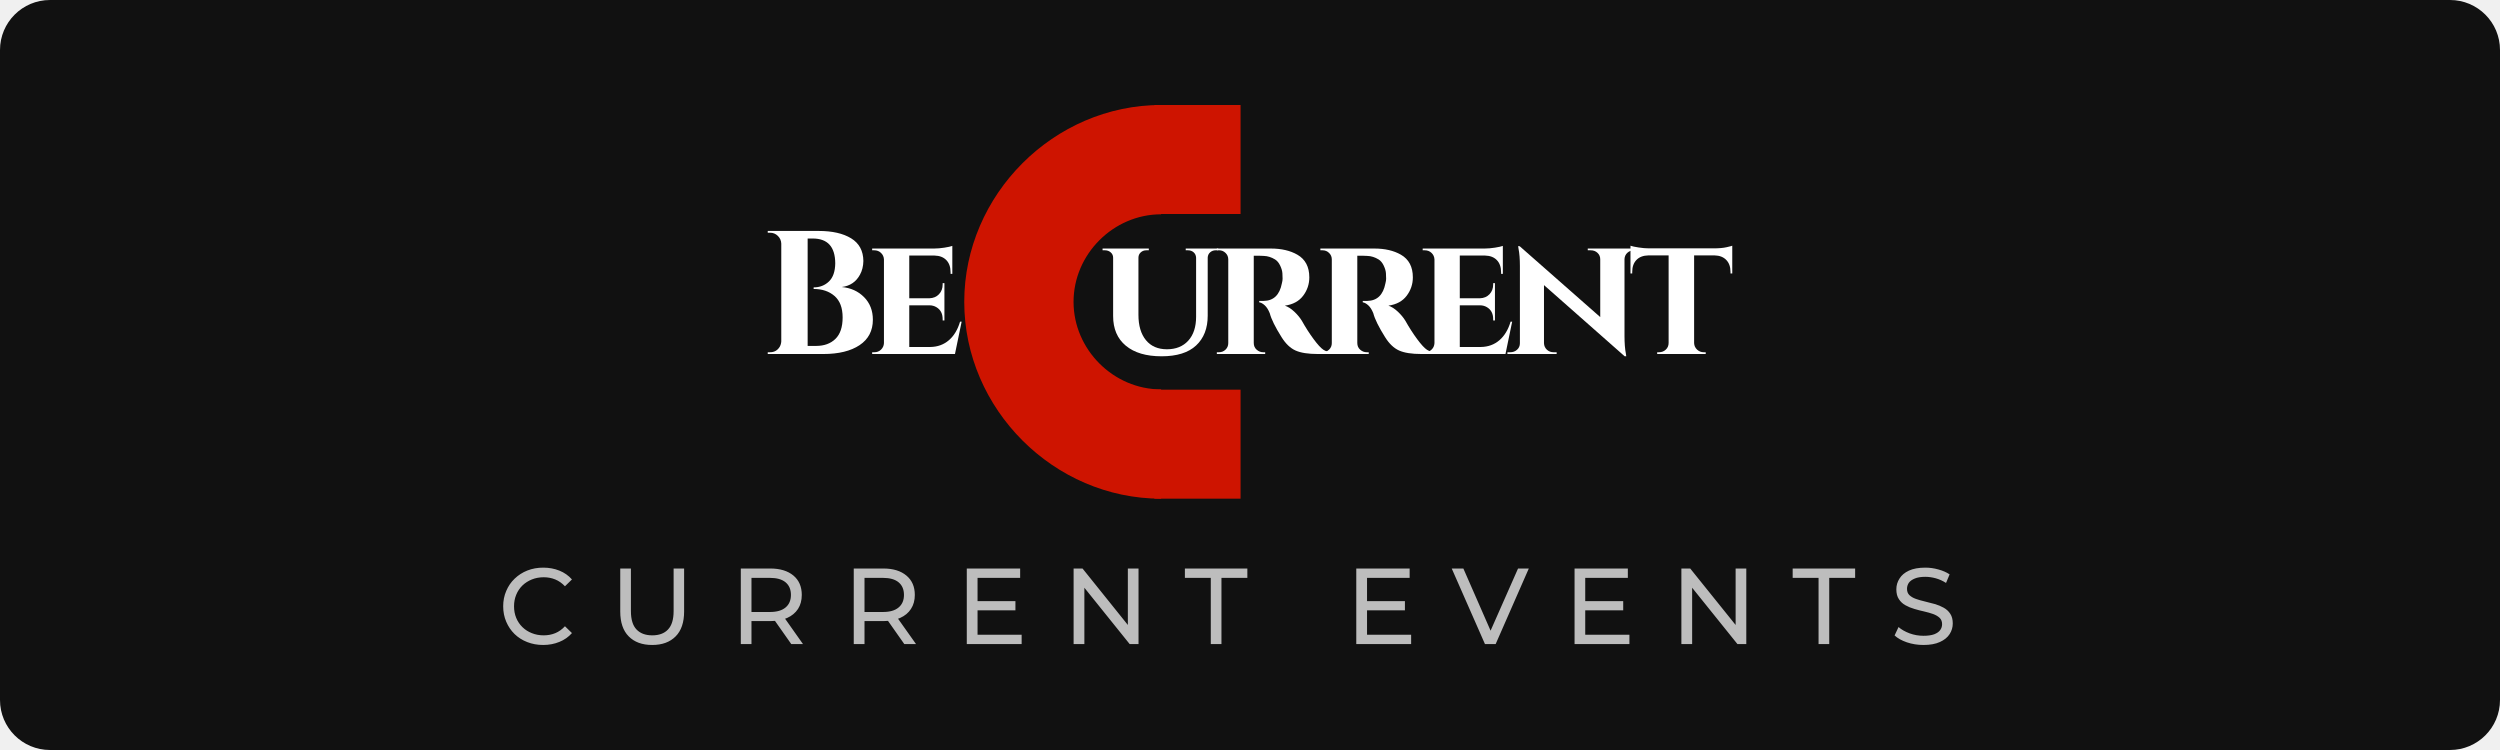
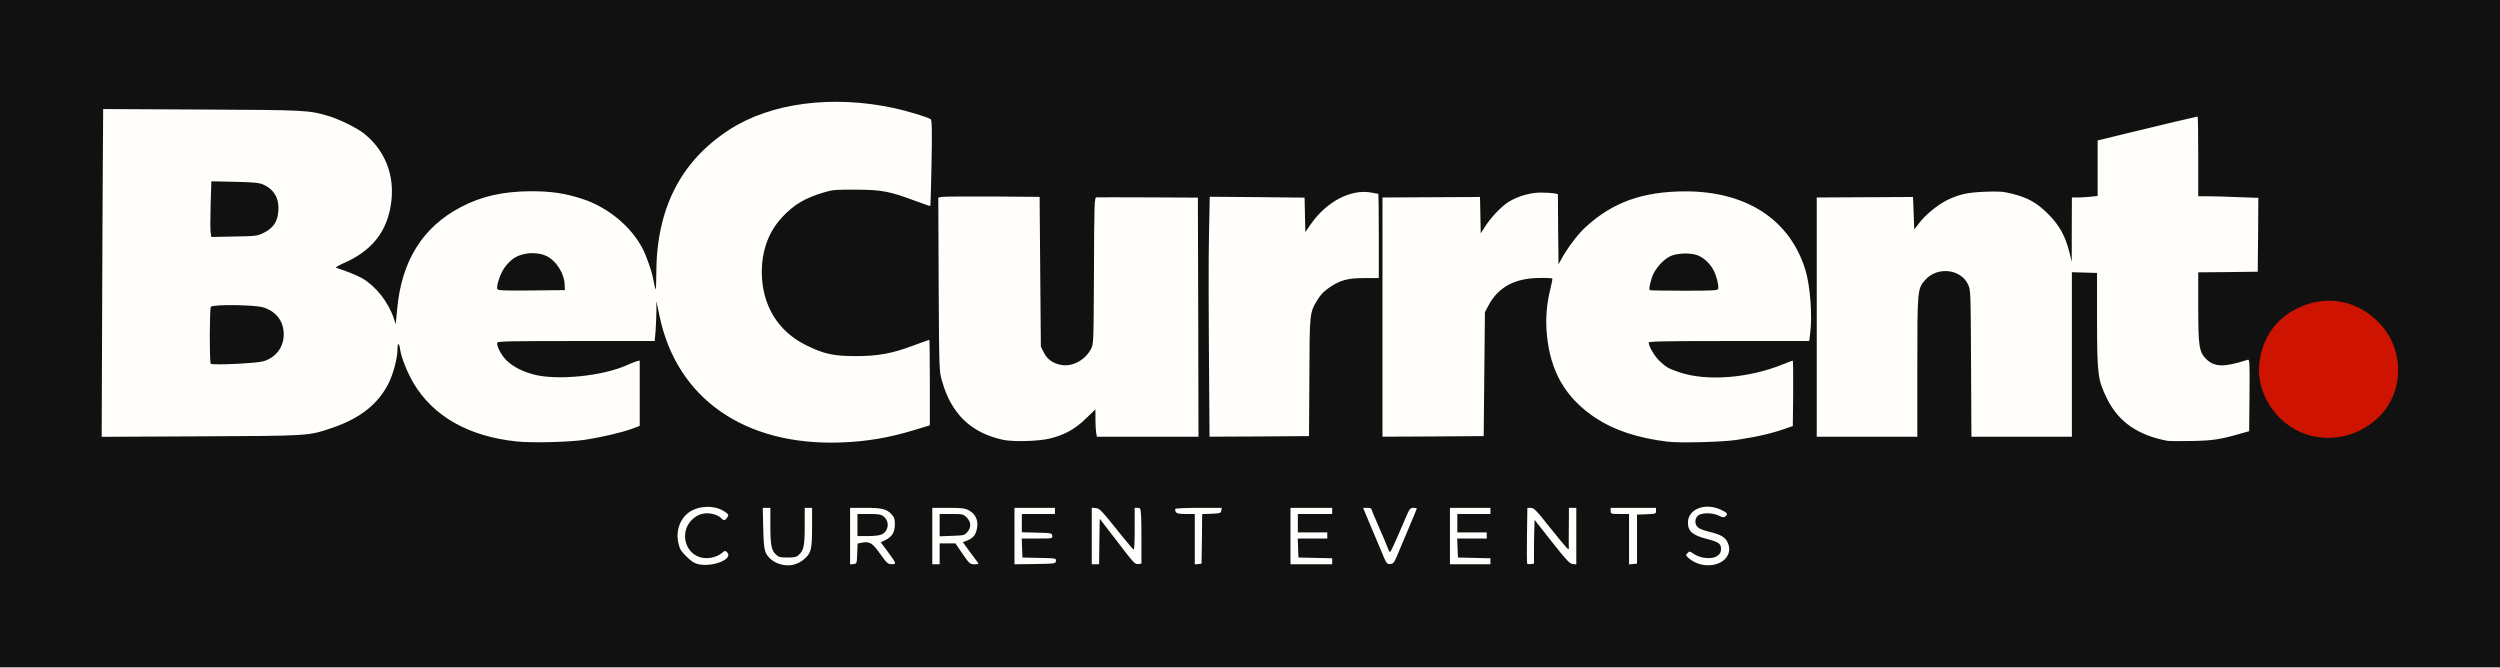
- <svg xmlns="http://www.w3.org/2000/svg" width="2000" height="600" viewBox="0 0 2000 600" role="img" aria-label="BeCurrent, Current Events">
-   <defs>
-     <g />
-     <clipPath id="bea6182877">
-       <path d="M 416.504 525 L 641.504 525 L 641.504 975 L 416.504 975 Z M 416.504 525 " clip-rule="nonzero" />
-     </clipPath>
-     <clipPath id="697c96d368">
-       <path d="M 641.504 525 C 518.949 525 416.504 627.445 416.504 750 C 416.504 872.555 518.949 975 641.504 975 L 641.504 850.066 C 587 850.066 541.438 804.504 541.438 750 C 541.438 695.496 587 649.934 641.504 649.934 Z M 641.504 525 " clip-rule="nonzero" />
-     </clipPath>
-     <clipPath id="38fb06fe95">
-       <path d="M 0.504 0 L 225.504 0 L 225.504 450 L 0.504 450 Z M 0.504 0 " clip-rule="nonzero" />
-     </clipPath>
-     <clipPath id="115ed34642">
-       <path d="M 225.504 0 C 102.949 0 0.504 102.445 0.504 225 C 0.504 347.555 102.949 450 225.504 450 L 225.504 325.066 C 171 325.066 125.438 279.504 125.438 225 C 125.438 170.496 171 124.934 225.504 124.934 Z M 225.504 0 " clip-rule="nonzero" />
-     </clipPath>
-     <clipPath id="6f0759ccfc">
-       <rect x="0" width="226" y="0" height="450" />
-     </clipPath>
-     <clipPath id="95996baf81">
-       <path d="M 633.816 525 L 732.328 525 L 732.328 649.621 L 633.816 649.621 Z M 633.816 525 " clip-rule="nonzero" />
-     </clipPath>
-     <clipPath id="a3fcb6247a">
-       <path d="M 0.816 0 L 99.328 0 L 99.328 124.621 L 0.816 124.621 Z M 0.816 0 " clip-rule="nonzero" />
-     </clipPath>
-     <clipPath id="97a361c704">
-       <rect x="0" width="100" y="0" height="125" />
-     </clipPath>
-     <clipPath id="74c19d7b6e">
-       <path d="M 633.816 850.379 L 732.328 850.379 L 732.328 975 L 633.816 975 Z M 633.816 850.379 " clip-rule="nonzero" />
-     </clipPath>
-     <clipPath id="24ceb7a040">
-       <path d="M 0.816 0.379 L 99.328 0.379 L 99.328 125 L 0.816 125 Z M 0.816 0.379 " clip-rule="nonzero" />
-     </clipPath>
-     <clipPath id="a2244420ec">
-       <rect x="0" width="100" y="0" height="125" />
-     </clipPath>
-   </defs>
-   <rect width="2000" height="600" rx="40" fill="#111111" />
-   <g transform="translate(614.2 84.0) scale(0.6999) translate(-191.90 -525.00)">
-     <g fill="#FFFFFF" fill-opacity="1">
-       <g transform="translate(569.1858, 809.6249)">
-         <g>
-           <path d="M 137.641 -118.547 L 134.828 -118.547 C 132.285 -118.547 130.141 -117.773 128.391 -116.234 C 126.648 -114.703 125.719 -112.727 125.594 -110.312 L 125.594 -43.797 C 125.594 -29.336 121.172 -17.988 112.328 -9.75 C 103.484 -1.508 90.32 2.609 72.844 2.609 C 55.363 2.609 41.766 -1.406 32.047 -9.438 C 22.336 -17.477 17.484 -28.801 17.484 -43.406 L 17.484 -110.109 C 17.484 -112.523 16.578 -114.535 14.766 -116.141 C 12.961 -117.742 10.785 -118.547 8.234 -118.547 L 5.422 -118.547 L 5.422 -120.562 L 58.266 -120.562 L 58.266 -118.547 L 55.453 -118.547 C 52.91 -118.547 50.77 -117.742 49.031 -116.141 C 47.289 -114.535 46.422 -112.523 46.422 -110.109 L 46.422 -44.812 C 46.422 -32.488 49.266 -22.844 54.953 -15.875 C 60.648 -8.906 68.656 -5.422 78.969 -5.422 C 89.281 -5.422 97.414 -8.703 103.375 -15.266 C 109.344 -21.836 112.328 -30.945 112.328 -42.594 L 112.328 -110.109 C 112.191 -112.66 111.254 -114.703 109.516 -116.234 C 107.773 -117.773 105.629 -118.547 103.078 -118.547 L 100.469 -118.547 L 100.469 -120.562 L 137.641 -120.562 Z M 137.641 -118.547 " />
-         </g>
-       </g>
-     </g>
-     <g fill="#FFFFFF" fill-opacity="1">
-       <g transform="translate(696.9784, 809.6249)">
-         <g>
-           <path d="M 56.859 -112.328 L 50.438 -112.328 L 50.438 -12.656 C 50.438 -9.445 51.539 -6.867 53.75 -4.922 C 55.957 -2.984 58.469 -2.016 61.281 -2.016 L 63.5 -2.016 L 63.5 0 L 8.234 0 L 8.234 -2.016 L 10.656 -2.016 C 13.602 -2.016 16.113 -3.016 18.188 -5.016 C 20.258 -7.023 21.297 -9.504 21.297 -12.453 L 21.297 -108.109 C 21.297 -111.055 20.258 -113.531 18.188 -115.531 C 16.113 -117.539 13.664 -118.547 10.844 -118.547 L 8.234 -118.547 L 8.234 -120.562 L 69.922 -120.562 C 81.984 -120.562 92.098 -118.219 100.266 -113.531 C 109.379 -108.301 113.938 -99.66 113.938 -87.609 C 113.938 -79.836 111.586 -72.836 106.891 -66.609 C 102.203 -60.379 95.238 -56.598 86 -55.266 C 89.613 -54.055 93.195 -51.773 96.75 -48.422 C 100.301 -45.078 103.148 -41.66 105.297 -38.172 C 109.578 -30.535 114.062 -23.535 118.75 -17.172 C 123.438 -10.816 127.219 -6.703 130.094 -4.828 C 132.977 -2.953 136.5 -2.016 140.656 -2.016 L 140.656 0 L 123.781 0 C 112.656 0 104.113 -1.336 98.156 -4.016 C 92.195 -6.691 86.875 -11.785 82.188 -19.297 C 74.945 -30.816 70.457 -39.926 68.719 -46.625 C 67.113 -50.633 65.203 -53.645 62.984 -55.656 C 60.773 -57.664 58.672 -58.805 56.672 -59.078 L 56.672 -60.688 L 61.688 -60.688 C 73.07 -60.82 80.035 -67.52 82.578 -80.781 C 83.117 -82.789 83.391 -84.531 83.391 -86 C 83.391 -87.477 83.32 -89.52 83.188 -92.125 C 83.051 -94.738 82.211 -97.688 80.672 -100.969 C 79.129 -104.25 77.156 -106.629 74.75 -108.109 C 70.594 -110.648 66.305 -111.988 61.891 -112.125 C 60.41 -112.258 58.734 -112.328 56.859 -112.328 Z M 56.859 -112.328 " />
-         </g>
-       </g>
-     </g>
-     <g fill="#FFFFFF" fill-opacity="1">
-       <g transform="translate(815.3273, 809.6249)">
-         <g>
-           <path d="M 56.859 -112.328 L 50.438 -112.328 L 50.438 -12.656 C 50.438 -9.445 51.539 -6.867 53.75 -4.922 C 55.957 -2.984 58.469 -2.016 61.281 -2.016 L 63.5 -2.016 L 63.5 0 L 8.234 0 L 8.234 -2.016 L 10.656 -2.016 C 13.602 -2.016 16.113 -3.016 18.188 -5.016 C 20.258 -7.023 21.297 -9.504 21.297 -12.453 L 21.297 -108.109 C 21.297 -111.055 20.258 -113.531 18.188 -115.531 C 16.113 -117.539 13.664 -118.547 10.844 -118.547 L 8.234 -118.547 L 8.234 -120.562 L 69.922 -120.562 C 81.984 -120.562 92.098 -118.219 100.266 -113.531 C 109.379 -108.301 113.938 -99.66 113.938 -87.609 C 113.938 -79.836 111.586 -72.836 106.891 -66.609 C 102.203 -60.379 95.238 -56.598 86 -55.266 C 89.613 -54.055 93.195 -51.773 96.75 -48.422 C 100.301 -45.078 103.148 -41.66 105.297 -38.172 C 109.578 -30.535 114.062 -23.535 118.75 -17.172 C 123.438 -10.816 127.219 -6.703 130.094 -4.828 C 132.977 -2.953 136.5 -2.016 140.656 -2.016 L 140.656 0 L 123.781 0 C 112.656 0 104.113 -1.336 98.156 -4.016 C 92.195 -6.691 86.875 -11.785 82.188 -19.297 C 74.945 -30.816 70.457 -39.926 68.719 -46.625 C 67.113 -50.633 65.203 -53.645 62.984 -55.656 C 60.773 -57.664 58.672 -58.805 56.672 -59.078 L 56.672 -60.688 L 61.688 -60.688 C 73.07 -60.82 80.035 -67.52 82.578 -80.781 C 83.117 -82.789 83.391 -84.531 83.391 -86 C 83.391 -87.477 83.32 -89.52 83.188 -92.125 C 83.051 -94.738 82.211 -97.688 80.672 -100.969 C 79.129 -104.25 77.156 -106.629 74.75 -108.109 C 70.594 -110.648 66.305 -111.988 61.891 -112.125 C 60.41 -112.258 58.734 -112.328 56.859 -112.328 Z M 56.859 -112.328 " />
-         </g>
-       </g>
-     </g>
-     <g fill="#FFFFFF" fill-opacity="1">
-       <g transform="translate(933.6762, 809.6249)">
-         <g>
-           <path d="M 101.469 0 L 6.828 0 L 6.828 -2.016 L 9.25 -2.016 C 12.32 -2.016 14.895 -3.016 16.969 -5.016 C 19.051 -7.023 20.16 -9.504 20.297 -12.453 L 20.297 -108.109 C 20.16 -111.055 19.051 -113.531 16.969 -115.531 C 14.895 -117.539 12.32 -118.547 9.25 -118.547 L 6.828 -118.547 L 6.828 -120.562 L 77.562 -120.562 C 81.176 -120.562 85.125 -120.895 89.406 -121.562 C 93.695 -122.238 96.711 -122.91 98.453 -123.578 L 98.453 -91.625 L 96.453 -91.625 L 96.453 -93.438 C 96.453 -99.332 94.844 -103.953 91.625 -107.297 C 88.414 -110.648 83.93 -112.395 78.172 -112.531 L 49.234 -112.531 L 49.234 -63.703 L 72.141 -63.703 C 76.691 -63.828 80.375 -65.363 83.188 -68.312 C 86 -71.258 87.406 -75.016 87.406 -79.578 L 87.406 -80.984 L 89.422 -80.984 L 89.422 -38.375 L 87.406 -38.375 L 87.406 -39.781 C 87.406 -46.082 85.062 -50.641 80.375 -53.453 C 77.969 -54.922 75.289 -55.656 72.344 -55.656 L 49.234 -55.656 L 49.234 -8.031 L 73.344 -8.031 C 81.645 -8.164 88.707 -10.742 94.531 -15.766 C 100.363 -20.797 104.617 -27.863 107.297 -36.969 L 109.109 -36.969 Z M 101.469 0 " />
-         </g>
-       </g>
-     </g>
-     <g fill="#FFFFFF" fill-opacity="1">
-       <g transform="translate(1033.137, 809.6249)">
-         <g>
-           <path d="M 96.047 -120.562 L 152.516 -120.562 L 152.516 -118.547 L 149.094 -118.547 C 146.008 -118.547 143.43 -117.609 141.359 -115.734 C 139.285 -113.859 138.18 -111.445 138.047 -108.5 L 138.047 -20.703 C 138.047 -12.391 138.582 -5.555 139.656 -0.203 L 140.047 2.609 L 138.25 2.609 L 46.016 -78.766 L 46.016 -12.25 C 46.148 -9.312 47.254 -6.867 49.328 -4.922 C 51.398 -2.984 53.977 -2.016 57.062 -2.016 L 60.484 -2.016 L 60.484 0 L 4.219 0 L 4.219 -2.016 L 7.438 -2.016 C 10.52 -2.016 13.129 -2.984 15.266 -4.922 C 17.41 -6.867 18.484 -9.312 18.484 -12.25 L 18.484 -100.672 C 18.484 -108.703 17.945 -115.332 16.875 -120.562 L 16.484 -123.375 L 18.281 -123.172 L 110.312 -42.203 L 110.312 -108.312 C 110.312 -111.25 109.27 -113.688 107.188 -115.625 C 105.113 -117.57 102.539 -118.547 99.469 -118.547 L 96.047 -118.547 Z M 96.047 -120.562 " />
-         </g>
-       </g>
-     </g>
-     <g fill="#FFFFFF" fill-opacity="1">
-       <g transform="translate(1176, 809.6249)">
-         <g>
-           <path d="M 116.344 -92.031 L 116.344 -93.844 C 116.344 -99.602 114.734 -104.156 111.516 -107.5 C 108.305 -110.852 103.82 -112.594 98.062 -112.719 L 74.75 -112.719 L 74.75 -12.453 C 74.883 -9.504 76.02 -7.023 78.156 -5.016 C 80.301 -3.016 82.848 -2.016 85.797 -2.016 L 88.016 -2.016 L 88.016 0 L 32.547 0 L 32.547 -2.016 L 34.562 -2.016 C 37.645 -2.016 40.254 -3.016 42.391 -5.016 C 44.535 -7.023 45.609 -9.57 45.609 -12.656 L 45.609 -112.719 L 22.5 -112.719 C 16.602 -112.594 12.047 -110.852 8.828 -107.5 C 5.617 -104.156 4.016 -99.602 4.016 -93.844 L 4.016 -92.031 L 2.016 -92.031 L 2.016 -123.781 C 3.891 -123.102 7.004 -122.43 11.359 -121.766 C 15.711 -121.098 19.629 -120.766 23.109 -120.766 L 97.25 -120.766 C 103.145 -120.766 108 -121.195 111.812 -122.062 C 115.633 -122.938 117.816 -123.508 118.359 -123.781 L 118.359 -92.031 Z M 116.344 -92.031 " />
-         </g>
-       </g>
-     </g>
-     <g clip-path="url(#bea6182877)">
-       <g clip-path="url(#697c96d368)">
-         <g transform="matrix(1, 0, 0, 1, 416, 525)">
-           <g clip-path="url(#6f0759ccfc)">
-             <g clip-path="url(#38fb06fe95)">
-               <g clip-path="url(#115ed34642)">
-                 <path fill="#ce1400" d="M 0.504 450 L 0.504 0 L 225.504 0 L 225.504 450 Z M 0.504 450 " fill-opacity="1" fill-rule="nonzero" />
-               </g>
-             </g>
-           </g>
-         </g>
-       </g>
-     </g>
-     <g fill="#FFFFFF" fill-opacity="1">
-       <g transform="translate(183.458, 809.6249)">
-         <g>
-           <path d="M 71.938 0 L 8.438 0 L 8.438 -2.016 L 11.047 -2.016 C 15.867 -2.016 19.555 -4.086 22.109 -8.234 C 23.172 -10.109 23.77 -12.188 23.906 -14.469 L 23.906 -126.188 C 23.77 -129.664 22.461 -132.609 19.984 -135.016 C 17.516 -137.43 14.535 -138.641 11.047 -138.641 L 8.438 -138.641 L 8.438 -140.656 L 66.719 -140.656 C 82.25 -140.656 94.602 -137.844 103.781 -132.219 C 112.957 -126.594 117.613 -117.953 117.75 -106.297 C 117.613 -100.398 116.344 -95.242 113.938 -90.828 C 109.508 -82.516 102.539 -77.758 93.031 -76.562 C 103.344 -75.625 111.848 -71.77 118.547 -65 C 125.242 -58.238 128.594 -49.633 128.594 -39.188 C 128.594 -26.594 123.535 -16.91 113.422 -10.141 C 103.316 -3.379 89.488 0 71.938 0 Z M 85.594 -103.688 C 85.469 -122.57 76.895 -132.016 59.875 -132.016 L 54.047 -132.016 L 54.047 -9.25 L 63.297 -9.25 C 63.43 -9.25 63.566 -9.25 63.703 -9.25 C 72.941 -9.25 80.305 -11.926 85.797 -17.281 C 91.285 -22.633 94.031 -30.801 94.031 -41.781 C 94.031 -52.77 90.945 -60.941 84.781 -66.297 C 78.625 -71.66 70.66 -74.344 60.891 -74.344 L 60.891 -76.156 C 67.848 -76.156 73.672 -78.398 78.359 -82.891 C 83.055 -87.379 85.469 -94.312 85.594 -103.688 Z M 85.594 -103.688 " />
-         </g>
-       </g>
-     </g>
-     <g fill="#FFFFFF" fill-opacity="1">
-       <g transform="translate(304.419, 809.6249)">
-         <g>
-           <path d="M 101.469 0 L 6.828 0 L 6.828 -2.016 L 9.25 -2.016 C 12.32 -2.016 14.895 -3.016 16.969 -5.016 C 19.051 -7.023 20.16 -9.504 20.297 -12.453 L 20.297 -108.109 C 20.16 -111.055 19.051 -113.531 16.969 -115.531 C 14.895 -117.539 12.32 -118.547 9.25 -118.547 L 6.828 -118.547 L 6.828 -120.562 L 77.562 -120.562 C 81.176 -120.562 85.125 -120.895 89.406 -121.562 C 93.695 -122.238 96.711 -122.91 98.453 -123.578 L 98.453 -91.625 L 96.453 -91.625 L 96.453 -93.438 C 96.453 -99.332 94.844 -103.953 91.625 -107.297 C 88.414 -110.648 83.93 -112.395 78.172 -112.531 L 49.234 -112.531 L 49.234 -63.703 L 72.141 -63.703 C 76.691 -63.828 80.375 -65.363 83.188 -68.312 C 86 -71.258 87.406 -75.016 87.406 -79.578 L 87.406 -80.984 L 89.422 -80.984 L 89.422 -38.375 L 87.406 -38.375 L 87.406 -39.781 C 87.406 -46.082 85.062 -50.641 80.375 -53.453 C 77.969 -54.922 75.289 -55.656 72.344 -55.656 L 49.234 -55.656 L 49.234 -8.031 L 73.344 -8.031 C 81.645 -8.164 88.707 -10.742 94.531 -15.766 C 100.363 -20.797 104.617 -27.863 107.297 -36.969 L 109.109 -36.969 Z M 101.469 0 " />
-         </g>
-       </g>
-     </g>
-     <g clip-path="url(#95996baf81)">
-       <g transform="matrix(1, 0, 0, 1, 633, 525)">
-         <g clip-path="url(#97a361c704)">
-           <g clip-path="url(#a3fcb6247a)">
-             <path fill="#ce1400" d="M 0.816 0 L 99.328 0 L 99.328 124.68 L 0.816 124.68 Z M 0.816 0 " fill-opacity="1" fill-rule="nonzero" />
-           </g>
-         </g>
-       </g>
-     </g>
-     <g clip-path="url(#74c19d7b6e)">
-       <g transform="matrix(1, 0, 0, 1, 633, 850)">
-         <g clip-path="url(#a2244420ec)">
-           <g clip-path="url(#24ceb7a040)">
-             <path fill="#ce1400" d="M 0.816 0.379 L 99.328 0.379 L 99.328 125.059 L 0.816 125.059 Z M 0.816 0.379 " fill-opacity="1" fill-rule="nonzero" />
-           </g>
-         </g>
-       </g>
-     </g>
-     <g transform="translate(-116.4 1141.2)">
-       <path fill="#BDBDBD" d="M51.6 1.0Q41.8 1.0 33.4 -2.3Q25.1 -5.5 18.9 -11.5Q12.8 -17.5 9.4 -25.5Q5.9 -33.6 5.9 -43.2Q5.9 -52.8 9.4 -60.8Q12.8 -68.9 19.0 -74.8Q25.2 -80.8 33.5 -84.1Q41.9 -87.4 51.7 -87.4Q61.6 -87.4 70.1 -84.0Q78.6 -80.6 84.5 -73.9L76.5 -66.1Q71.5 -71.4 65.4 -73.9Q59.3 -76.4 52.2 -76.4Q44.9 -76.4 38.7 -73.9Q32.5 -71.4 27.9 -67.0Q23.3 -62.5 20.8 -56.4Q18.3 -50.4 18.3 -43.2Q18.3 -36.0 20.8 -29.9Q23.3 -23.9 27.9 -19.4Q32.5 -14.9 38.7 -12.5Q44.9 -10.0 52.2 -10.0Q59.3 -10.0 65.4 -12.5Q71.5 -15.0 76.5 -20.4L84.5 -12.6Q78.6 -5.9 70.1 -2.5Q61.6 1.0 51.6 1.0Z M176.2 1.0Q159.1 1.0 149.4 -8.8Q139.7 -18.5 139.7 -37.3V-86.4H151.9V-37.7Q151.9 -23.4 158.3 -16.7Q164.7 -10.0 176.3 -10.0Q188.0 -10.0 194.3 -16.7Q200.7 -23.4 200.7 -37.7V-86.4H212.7V-37.3Q212.7 -18.5 203.0 -8.8Q193.3 1.0 176.2 1.0Z M277.5 0.0V-86.4H311.2Q327.9 -86.4 337.6 -78.4Q347.2 -70.4 347.2 -56.2Q347.2 -46.9 342.9 -40.2Q338.5 -33.5 330.5 -29.9Q322.4 -26.3 311.2 -26.3H284.2L289.7 -32.0V0.0ZM335.2 0.0 313.2 -31.3H326.5L348.6 0.0ZM289.7 -30.8 284.2 -36.7H310.8Q322.6 -36.7 328.7 -41.9Q334.8 -47.0 334.8 -56.2Q334.8 -65.5 328.7 -70.6Q322.6 -75.7 310.8 -75.7H284.2L289.7 -81.8Z M406.6 0.0V-86.4H440.4Q457.1 -86.4 466.7 -78.4Q476.4 -70.4 476.4 -56.2Q476.4 -46.9 472.0 -40.2Q467.7 -33.5 459.6 -29.9Q451.6 -26.3 440.4 -26.3H413.4L418.9 -32.0V0.0ZM464.4 0.0 442.4 -31.3H455.6L477.8 0.0ZM418.9 -30.8 413.4 -36.7H440.0Q451.8 -36.7 457.9 -41.9Q464.0 -47.0 464.0 -56.2Q464.0 -65.5 457.9 -70.6Q451.8 -75.7 440.0 -75.7H413.4L418.9 -81.8Z M535.8 0.0V-86.4H596.8V-75.7H548.1V-10.7H598.5V0.0ZM547.0 -38.6V-49.1H591.4V-38.6Z M657.9 0.0V-86.4H668.1L725.1 -15.4H719.9V-86.4H732.1V0.0H722.0L665.0 -70.9H670.2V0.0Z M814.7 0.0V-75.7H785.1V-86.4H856.5V-75.7H826.9V0.0Z M981.0 0.0V-86.4H1042.0V-75.7H993.3V-10.7H1043.7V0.0ZM992.3 -38.6V-49.1H1036.6V-38.6Z M1128.1 0.0 1090.1 -86.4H1103.4L1138.3 -6.7H1130.7L1165.9 -86.4H1178.2L1140.3 0.0Z M1230.5 0.0V-86.4H1291.4V-75.7H1242.7V-10.7H1293.2V0.0ZM1241.7 -38.6V-49.1H1286.1V-38.6Z M1352.6 0.0V-86.4H1362.7L1419.8 -15.4H1414.6V-86.4H1426.8V0.0H1416.7L1359.7 -70.9H1364.9V0.0Z M1509.4 0.0V-75.7H1479.8V-86.4H1551.2V-75.7H1521.6V0.0Z M1629.3 1.0Q1619.4 1.0 1610.4 -2.0Q1601.4 -5.1 1596.3 -9.9L1600.8 -19.5Q1605.7 -15.2 1613.4 -12.3Q1621.0 -9.5 1629.3 -9.5Q1636.8 -9.5 1641.5 -11.2Q1646.2 -13.0 1648.4 -16.0Q1650.6 -19.0 1650.6 -22.8Q1650.6 -27.3 1647.8 -30.0Q1644.9 -32.7 1640.3 -34.4Q1635.7 -36.0 1630.1 -37.3Q1624.5 -38.5 1618.9 -40.2Q1613.3 -41.8 1608.7 -44.4Q1604.0 -47.0 1601.2 -51.4Q1598.3 -55.7 1598.3 -62.6Q1598.3 -69.3 1601.9 -74.9Q1605.4 -80.6 1612.7 -84.0Q1620.1 -87.4 1631.5 -87.4Q1639.0 -87.4 1646.4 -85.3Q1653.8 -83.3 1659.2 -79.7L1655.1 -69.9Q1649.5 -73.5 1643.4 -75.2Q1637.2 -76.9 1631.4 -76.9Q1624.1 -76.9 1619.5 -75.0Q1614.8 -73.1 1612.6 -70.1Q1610.5 -67.0 1610.5 -63.1Q1610.5 -58.6 1613.3 -55.9Q1616.2 -53.2 1620.8 -51.6Q1625.4 -50.0 1631.0 -48.7Q1636.6 -47.4 1642.2 -45.8Q1647.8 -44.2 1652.4 -41.6Q1657.1 -39.0 1659.9 -34.7Q1662.8 -30.4 1662.8 -23.6Q1662.8 -17.0 1659.2 -11.4Q1655.6 -5.8 1648.1 -2.4Q1640.7 1.0 1629.3 1.0Z" />
-     </g>
-   </g>
+ <svg xmlns="http://www.w3.org/2000/svg" width="2038" height="544" viewBox="-7 91 2038 544" role="img" aria-label="BeCurrent, Current Events">
+   <rect x="-7" y="91" width="2038" height="544" fill="#111111" />
+   <path fill="#FFFEFB" fill-rule="evenodd" d="M562.1 550.9C558.9 550.1 556.3 548.4 552.5 544.6C548.1 540.2 547.0 538.4 546.0 533.7C543.5 522.5 548.3 511.4 557.6 506.9C566.6 502.6 577.8 503.4 584.9 508.9C587.0 510.5 587.1 510.9 585.9 512.8C584.2 515.5 582.8 515.6 580.6 513.1C579.6 512.0 576.7 510.6 574.0 510.0C567.5 508.4 561.7 510.1 556.9 514.9C548.0 523.7 550.4 539.2 561.4 544.4C567.8 547.4 576.7 546.1 582.3 541.2C583.9 539.8 584.2 539.8 585.8 541.3C591.1 546.7 573.8 553.6 562.1 550.9ZM627.7 550.5C625.5 549.8 622.7 548.1 621.3 546.8C616.2 542.1 615.6 539.6 615.2 521.8L614.8 505.0L617.9 505.0L621.0 505.0L621.0 519.2C621.0 535.2 621.8 539.6 625.6 543.1C627.8 545.2 629.1 545.5 635.0 545.5C640.4 545.5 642.3 545.1 644.0 543.5C648.2 539.8 649.0 536.0 649.0 520.0L649.0 505.0L652.0 505.0L655.0 505.0L655.0 520.2C655.0 537.8 654.3 541.4 649.8 545.7C643.6 551.7 635.7 553.4 627.7 550.5ZM1379.5 551.1C1375.6 550.1 1372.1 548.3 1369.3 545.7C1367.2 543.8 1367.1 543.5 1368.6 541.9C1370.1 540.2 1370.4 540.2 1374.2 542.8C1379.9 546.5 1389.3 547.1 1393.2 544.0C1395.3 542.4 1396.0 541.0 1396.0 538.5C1396.0 534.3 1394.0 532.8 1385.0 530.5C1372.8 527.4 1369.0 524.2 1369.0 517.0C1369.0 506.0 1383.0 500.5 1395.8 506.5C1401.3 509.0 1401.9 510.0 1399.5 512.0C1398.3 513.0 1397.3 512.9 1394.3 511.4C1389.1 508.8 1379.9 508.8 1377.1 511.4C1374.4 513.9 1374.4 518.4 1377.1 520.9C1378.3 522.0 1382.6 523.7 1386.7 524.6C1396.0 526.8 1399.7 529.1 1401.6 533.7C1406.4 545.0 1394.2 554.6 1379.5 551.1ZM686.0 528.1L686.0 505.0L698.5 505.0C712.2 505.0 715.8 505.9 720.0 510.5C722.0 512.6 722.5 514.2 722.5 518.5C722.5 524.8 720.2 528.6 714.7 531.3L711.0 533.1L716.6 540.6C723.9 550.5 724.0 551.0 719.9 550.9C716.8 550.9 715.9 550.1 710.5 542.5C704.1 533.5 702.0 532.2 695.5 533.4L692.1 534.1L691.8 542.3C691.5 550.4 691.5 550.5 688.8 550.8L686.0 551.1L686.0 528.1ZM753.0 528.0L753.0 505.0L766.1 505.0C777.7 505.0 779.7 505.3 783.1 507.2C788.1 510.0 790.4 514.8 789.6 520.7C788.8 526.5 786.7 529.5 781.9 531.4L777.9 533.0L783.6 540.8C786.7 545.0 789.7 549.1 790.3 549.8C791.0 550.7 790.3 551.0 787.4 551.0C783.7 550.9 783.3 550.6 777.7 542.5L771.9 534.0L765.5 534.0L759.0 534.0L759.0 542.5L759.0 551.0L756.0 551.0L753.0 551.0L753.0 528.0ZM820.0 528.0L820.0 505.0L836.5 505.0L853.0 505.0L853.0 507.5L853.0 510.0L839.5 510.0L826.0 510.0L826.0 517.5L826.0 524.9L838.2 525.2C850.1 525.5 850.5 525.6 850.8 527.8C851.1 530.0 851.0 530.0 838.5 530.0L825.9 530.0L826.2 537.8L826.5 545.5L840.3 545.8C853.9 546.1 854.1 546.1 853.8 548.3C853.5 550.5 853.2 550.5 836.8 550.8L820.0 551.0L820.0 528.0ZM883.0 527.9L883.0 504.9L886.2 505.2C889.6 505.5 890.4 506.4 908.0 528.4C912.7 534.2 916.8 539.0 917.2 539.0C917.7 539.0 918.0 531.4 918.0 522.0L918.0 505.0L920.4 505.0C922.5 505.0 922.8 505.5 923.1 509.8C923.4 512.4 923.5 522.6 923.5 532.5L923.5 550.5L920.8 550.8C918.5 551.1 917.2 549.8 910.3 540.9C906.0 535.3 899.6 527.0 896.0 522.3L889.5 513.9L889.2 532.4L889.0 551.0L886.0 551.0L883.0 551.0L883.0 527.9ZM967.0 530.6L967.0 510.0L959.6 510.0C952.3 510.0 951.0 509.4 951.0 505.9C951.0 505.4 959.1 505.0 970.0 505.0L989.0 505.0L988.6 507.2C988.3 509.3 987.7 509.5 980.7 509.8L973.0 510.1L972.8 530.3L972.5 550.5L969.8 550.8L967.0 551.1L967.0 530.6ZM1045.0 528.0L1045.0 505.0L1062.0 505.0L1079.0 505.0L1079.0 507.5L1079.0 510.0L1065.0 510.0L1051.0 510.0L1051.0 517.5L1051.0 525.0L1063.0 525.0L1075.0 525.0L1075.0 527.5L1075.0 530.0L1063.0 530.0L1050.9 530.0L1051.2 537.8L1051.5 545.5L1065.2 545.8L1079.0 546.1L1079.0 548.5L1079.0 551.0L1062.0 551.0L1045.0 551.0L1045.0 528.0ZM1118.4 538.8C1115.5 532.0 1111.2 521.7 1108.7 515.8L1104.2 505.0L1107.6 505.0C1109.5 505.0 1111.0 505.4 1111.0 506.0C1111.0 506.5 1113.7 512.9 1116.9 520.2C1120.1 527.5 1123.4 535.2 1124.1 537.2C1124.8 539.3 1125.7 541.0 1126.1 541.0C1126.7 541.0 1128.9 536.4 1138.6 513.8C1142.0 505.7 1142.6 505.0 1145.2 505.0C1146.7 505.0 1148.0 505.2 1148.0 505.5C1148.0 505.8 1144.9 513.3 1141.1 522.2C1137.3 531.2 1133.1 541.2 1131.7 544.5C1129.5 549.7 1128.8 550.5 1126.3 550.8C1123.6 551.1 1123.3 550.7 1118.4 538.8ZM1175.0 528.0L1175.0 505.0L1191.5 505.0L1208.0 505.0L1208.0 507.5L1208.0 510.0L1194.5 510.0L1181.0 510.0L1181.0 517.5L1181.0 525.0L1193.0 525.0L1205.0 525.0L1205.0 527.5L1205.0 530.0L1193.0 530.0L1180.9 530.0L1181.2 537.8L1181.5 545.5L1194.8 545.8L1208.0 546.1L1208.0 548.5L1208.0 551.0L1191.5 551.0L1175.0 551.0L1175.0 528.0ZM1238.0 550.6C1237.7 550.4 1237.6 540.0 1237.8 527.6L1238.1 505.0L1240.9 505.0C1243.5 505.0 1245.4 507.0 1256.9 521.5C1270.1 537.9 1272.3 540.4 1271.9 537.9C1271.8 537.1 1271.8 529.4 1271.9 520.8L1272.0 505.0L1275.0 505.0L1278.0 505.0L1278.0 528.1L1278.0 551.1L1275.1 550.8C1272.6 550.5 1269.9 547.7 1258.1 532.7L1244.0 514.8L1243.8 521.7C1243.6 525.4 1243.5 533.5 1243.5 539.5L1243.5 550.5L1241.0 550.8C1239.6 551.0 1238.2 550.9 1238.0 550.6ZM1321.0 530.6L1321.0 510.0L1313.5 510.0C1306.2 510.0 1306.0 509.9 1306.0 507.5L1306.0 505.0L1324.5 505.0L1343.0 505.0L1343.0 507.5C1343.0 509.8 1342.7 509.9 1335.2 510.2L1327.5 510.5L1327.5 530.5L1327.5 550.5L1324.2 550.8L1321.0 551.1L1321.0 530.6ZM712.1 526.5C717.6 523.6 718.3 515.9 713.3 512.0C711.1 510.3 709.2 510.0 701.4 510.0L692.0 510.0L692.0 519.0L692.0 528.0L700.5 528.0C706.3 528.0 710.1 527.5 712.1 526.5ZM781.6 524.7C784.9 520.8 784.7 516.6 781.1 512.9C778.3 510.1 777.8 510.0 768.6 510.0L759.0 510.0L759.0 519.1L759.0 528.2L769.1 527.8C778.7 527.5 779.3 527.4 781.6 524.7ZM414.5 450.9C375.3 446.9 346.2 430.5 330.1 403.3C325.1 394.8 320.2 382.6 319.3 376.5C318.5 370.1 317.0 369.8 317.0 376.0C317.0 382.9 313.6 395.9 309.8 403.4C301.2 420.6 286.3 432.2 263.2 440.0C244.2 446.4 245.3 446.3 156.7 446.7L75.9 447.1L76.2 360.8C76.4 313.3 76.6 253.2 76.8 227.2L77.1 179.9L157.8 180.3C242.8 180.7 244.5 180.8 260.6 185.5C269.4 188.1 283.9 195.2 289.8 199.9C306.7 213.4 314.7 233.4 312.0 255.4C309.0 279.3 296.7 295.3 273.0 305.6C268.9 307.4 266.2 309.1 267.0 309.3C274.5 311.6 284.4 315.6 288.4 317.9C299.4 324.4 309.4 337.0 313.9 350.2L315.6 355.3L316.8 342.9C320.3 303.7 337.6 276.1 368.7 259.8C385.7 250.9 403.2 247.0 426.0 246.9C442.4 246.9 453.2 248.5 467.3 253.0C490.5 260.4 511.3 278.9 519.3 299.0C523.1 308.9 524.7 313.9 525.9 320.4C526.5 323.7 527.2 326.6 527.5 326.8C527.8 327.1 528.0 321.5 528.0 314.4C528.0 261.4 547.7 222.5 587.6 196.7C621.4 174.8 671.5 168.3 721.8 179.1C732.6 181.4 749.8 186.7 751.7 188.2C752.7 189.0 752.9 196.8 752.4 223.9C752.0 242.9 751.6 258.7 751.4 258.9C751.2 259.1 746.0 257.3 739.8 255.0C718.1 246.9 711.9 245.7 691.0 245.6C674.5 245.5 671.7 245.7 664.8 247.8C649.2 252.4 640.1 257.8 630.5 268.2C619.6 279.9 614.0 295.2 614.0 312.9C614.1 339.6 627.1 361.1 650.1 372.4C664.6 379.6 672.6 381.3 690.5 381.3C708.9 381.3 720.3 379.2 737.8 372.6C744.6 370.1 750.3 368.0 750.6 368.0C750.8 368.0 751.0 383.7 751.0 402.8L751.0 437.7L739.2 441.3C718.5 447.7 700.1 450.9 678.5 451.7C600.0 454.5 544.6 415.9 530.6 348.4L528.1 336.5L528.1 345.1C528.0 349.8 527.7 357.1 527.4 361.3L526.7 369.0L462.8 369.0C410.7 369.0 398.8 369.2 398.4 370.3C397.5 372.6 401.7 380.7 405.8 384.7C411.2 389.9 418.3 393.6 427.7 396.2C447.0 401.4 484.5 397.6 504.5 388.5C507.3 387.2 510.6 385.9 512.0 385.5L514.5 384.9L514.5 411.6L514.5 438.2L508.0 440.6C499.5 443.7 483.1 447.5 470.0 449.5C457.2 451.4 426.8 452.2 414.5 450.9ZM1352.0 451.0C1328.0 448.0 1309.1 441.8 1294.0 431.9C1269.5 415.7 1256.8 394.2 1254.0 363.6C1252.8 351.2 1253.8 338.2 1257.0 326.0C1258.0 321.9 1258.7 318.3 1258.4 318.0C1258.1 317.8 1253.5 317.5 1248.2 317.6C1227.9 317.7 1214.3 325.0 1206.3 340.2L1203.5 345.5L1203.0 396.0L1202.5 446.5L1161.2 446.8L1120.0 447.0L1120.0 349.5L1120.0 252.0L1156.5 251.8C1176.6 251.7 1194.5 251.6 1196.2 251.6L1199.5 251.5L1199.8 266.4L1200.1 281.2L1204.0 275.2C1208.5 268.1 1217.0 259.3 1222.6 255.7C1230.1 251.0 1240.4 248.0 1248.9 248.0C1253.2 248.0 1258.1 248.3 1259.9 248.6L1263.0 249.2L1263.2 277.9L1263.5 306.5L1265.4 303.0C1270.4 293.7 1278.8 282.4 1285.3 276.4C1307.4 255.9 1332.2 247.0 1367.3 247.0C1417.1 247.1 1452.3 270.3 1464.8 311.2C1468.7 323.9 1470.6 349.1 1468.6 363.2L1467.9 369.0L1402.4 369.0C1350.7 369.0 1337.0 369.3 1337.0 370.2C1337.0 373.4 1342.1 381.9 1346.2 385.6C1351.6 390.6 1353.3 391.5 1362.1 394.5C1384.2 402.0 1418.5 399.4 1446.7 387.9C1450.6 386.3 1454.1 385.0 1454.4 385.0C1454.8 385.0 1454.9 397.0 1454.8 411.6L1454.5 438.3L1450.5 439.7C1438.7 444.0 1426.8 446.8 1409.5 449.5C1397.5 451.4 1362.5 452.3 1352.0 451.0ZM811.0 449.6C784.7 444.0 768.5 428.5 760.9 401.5C758.6 393.6 758.6 392.9 758.2 322.8L757.9 252.1L761.2 251.5C763.0 251.2 781.6 251.1 802.5 251.2L840.5 251.5L841.0 312.5L841.5 373.5L844.0 378.5C846.8 384.2 851.8 387.5 858.8 388.6C867.6 389.9 877.6 384.5 882.3 375.6C884.5 371.5 884.5 371.3 884.8 311.8C885.0 256.1 885.2 252.0 886.8 251.9C887.7 251.8 906.7 251.8 929.0 251.9L969.5 252.1L969.8 349.6L970.0 447.0L928.6 447.0L887.2 447.0L886.6 443.9C886.3 442.2 886.0 437.1 886.0 432.7L886.0 424.7L878.1 432.3C869.5 440.8 860.6 445.6 848.8 448.5C839.9 450.7 819.1 451.3 811.0 449.6ZM1760.0 450.4C1735.5 445.7 1719.9 434.8 1710.6 415.9C1703.1 400.6 1702.6 396.7 1702.5 352.0L1702.5 313.5L1692.2 313.2L1682.0 312.9L1682.0 380.0L1682.0 447.0L1641.0 447.0L1600.1 447.0L1599.8 387.2C1599.5 328.4 1599.5 327.4 1597.3 322.8C1591.5 310.3 1572.4 308.1 1562.6 319.0C1556.1 326.3 1556.0 326.8 1556.0 390.2L1556.0 447.0L1515.0 447.0L1474.0 447.0L1474.0 349.5L1474.0 252.0L1510.0 251.8C1529.8 251.7 1547.5 251.6 1549.2 251.6L1552.5 251.5L1553.0 264.8L1553.5 278.1L1557.3 273.1C1562.2 266.4 1573.0 257.6 1580.6 254.0C1590.3 249.3 1597.4 247.8 1611.6 247.3C1622.7 246.9 1626.0 247.1 1633.1 248.9C1646.3 252.2 1653.3 256.2 1662.6 265.4C1671.8 274.6 1676.7 283.4 1680.0 296.8L1681.9 304.5L1681.9 278.2L1682.0 252.0L1686.4 252.0C1688.7 252.0 1693.5 251.7 1696.9 251.4L1703.0 250.7L1703.0 228.1L1703.0 205.5L1726.8 199.7C1754.6 192.9 1783.8 186.0 1784.5 186.0C1784.8 186.0 1785.0 200.6 1785.0 218.5L1785.0 251.0L1792.8 251.0C1797.2 251.0 1808.2 251.3 1817.4 251.7L1834.0 252.3L1833.8 282.4L1833.5 312.5L1809.2 312.8L1785.0 313.0L1785.0 341.3C1785.0 373.2 1785.7 377.9 1791.4 383.6C1798.2 390.4 1806.2 390.5 1825.3 384.3C1826.9 383.8 1827.0 385.4 1826.8 413.1L1826.5 442.5L1818.7 444.7C1802.6 449.3 1796.7 450.2 1779.5 450.5C1770.2 450.7 1761.4 450.6 1760.0 450.4ZM978.9 431.8C978.2 340.5 978.1 304.1 978.6 280.0L979.2 251.4L1017.9 251.7L1056.5 252.1L1056.8 266.2L1057.1 280.2L1061.9 273.3C1074.7 255.1 1094.5 244.9 1111.0 248.0C1113.9 248.6 1116.4 249.0 1116.6 249.0C1116.8 249.0 1117.0 264.5 1117.0 283.4L1117.0 317.7L1105.8 317.7C1092.0 317.6 1085.6 319.3 1076.8 325.3C1072.4 328.3 1069.5 331.3 1067.2 335.1C1060.5 346.1 1060.6 345.5 1060.4 398.5L1060.1 446.5L1019.6 446.8L979.0 447.0L978.9 431.8ZM207.8 385.5C218.0 382.4 224.3 374.0 224.3 363.5C224.3 352.9 218.2 344.9 207.7 341.6C200.5 339.4 166.3 339.0 164.9 341.1C163.8 342.8 163.7 386.3 164.8 387.5C166.1 388.9 202.0 387.2 207.8 385.5ZM453.3 322.9C453.1 314.2 446.6 303.9 439.1 300.0C430.8 295.8 418.5 296.7 411.2 302.0C409.0 303.6 405.7 307.0 404.0 309.6C400.7 314.4 397.5 324.2 398.4 326.6C398.9 327.8 403.6 328.0 426.2 327.8L453.5 327.5L453.3 322.9ZM1393.6 326.5C1394.5 324.3 1392.1 315.0 1389.4 310.4C1386.4 305.1 1381.2 300.6 1376.3 298.9C1371.0 297.1 1361.1 297.3 1355.7 299.4C1350.6 301.3 1344.3 307.6 1341.0 313.9C1338.9 318.2 1336.9 326.5 1337.8 327.5C1338.1 327.8 1350.6 328.0 1365.7 328.0C1389.0 328.0 1393.1 327.8 1393.6 326.5ZM208.0 280.8C216.5 276.6 220.0 270.6 220.0 260.3C220.0 251.5 215.6 244.9 207.5 241.4C204.3 240.0 199.7 239.5 184.4 239.2L165.3 238.8L164.7 257.8C164.4 268.3 164.4 278.5 164.7 280.5L165.3 284.2L183.9 283.8C201.8 283.5 202.7 283.4 208.0 280.8Z" />
+   <path fill="#CE1400" fill-rule="evenodd" d="M1878.3 446.5C1851.1 440.6 1831.3 413.0 1834.9 386.1C1837.5 366.4 1848.1 351.3 1865.1 342.7C1887.7 331.3 1912.3 334.9 1930.6 352.3C1954.3 374.8 1953.7 412.9 1929.2 433.7C1914.8 445.9 1896.6 450.5 1878.3 446.5Z" />
</svg>
